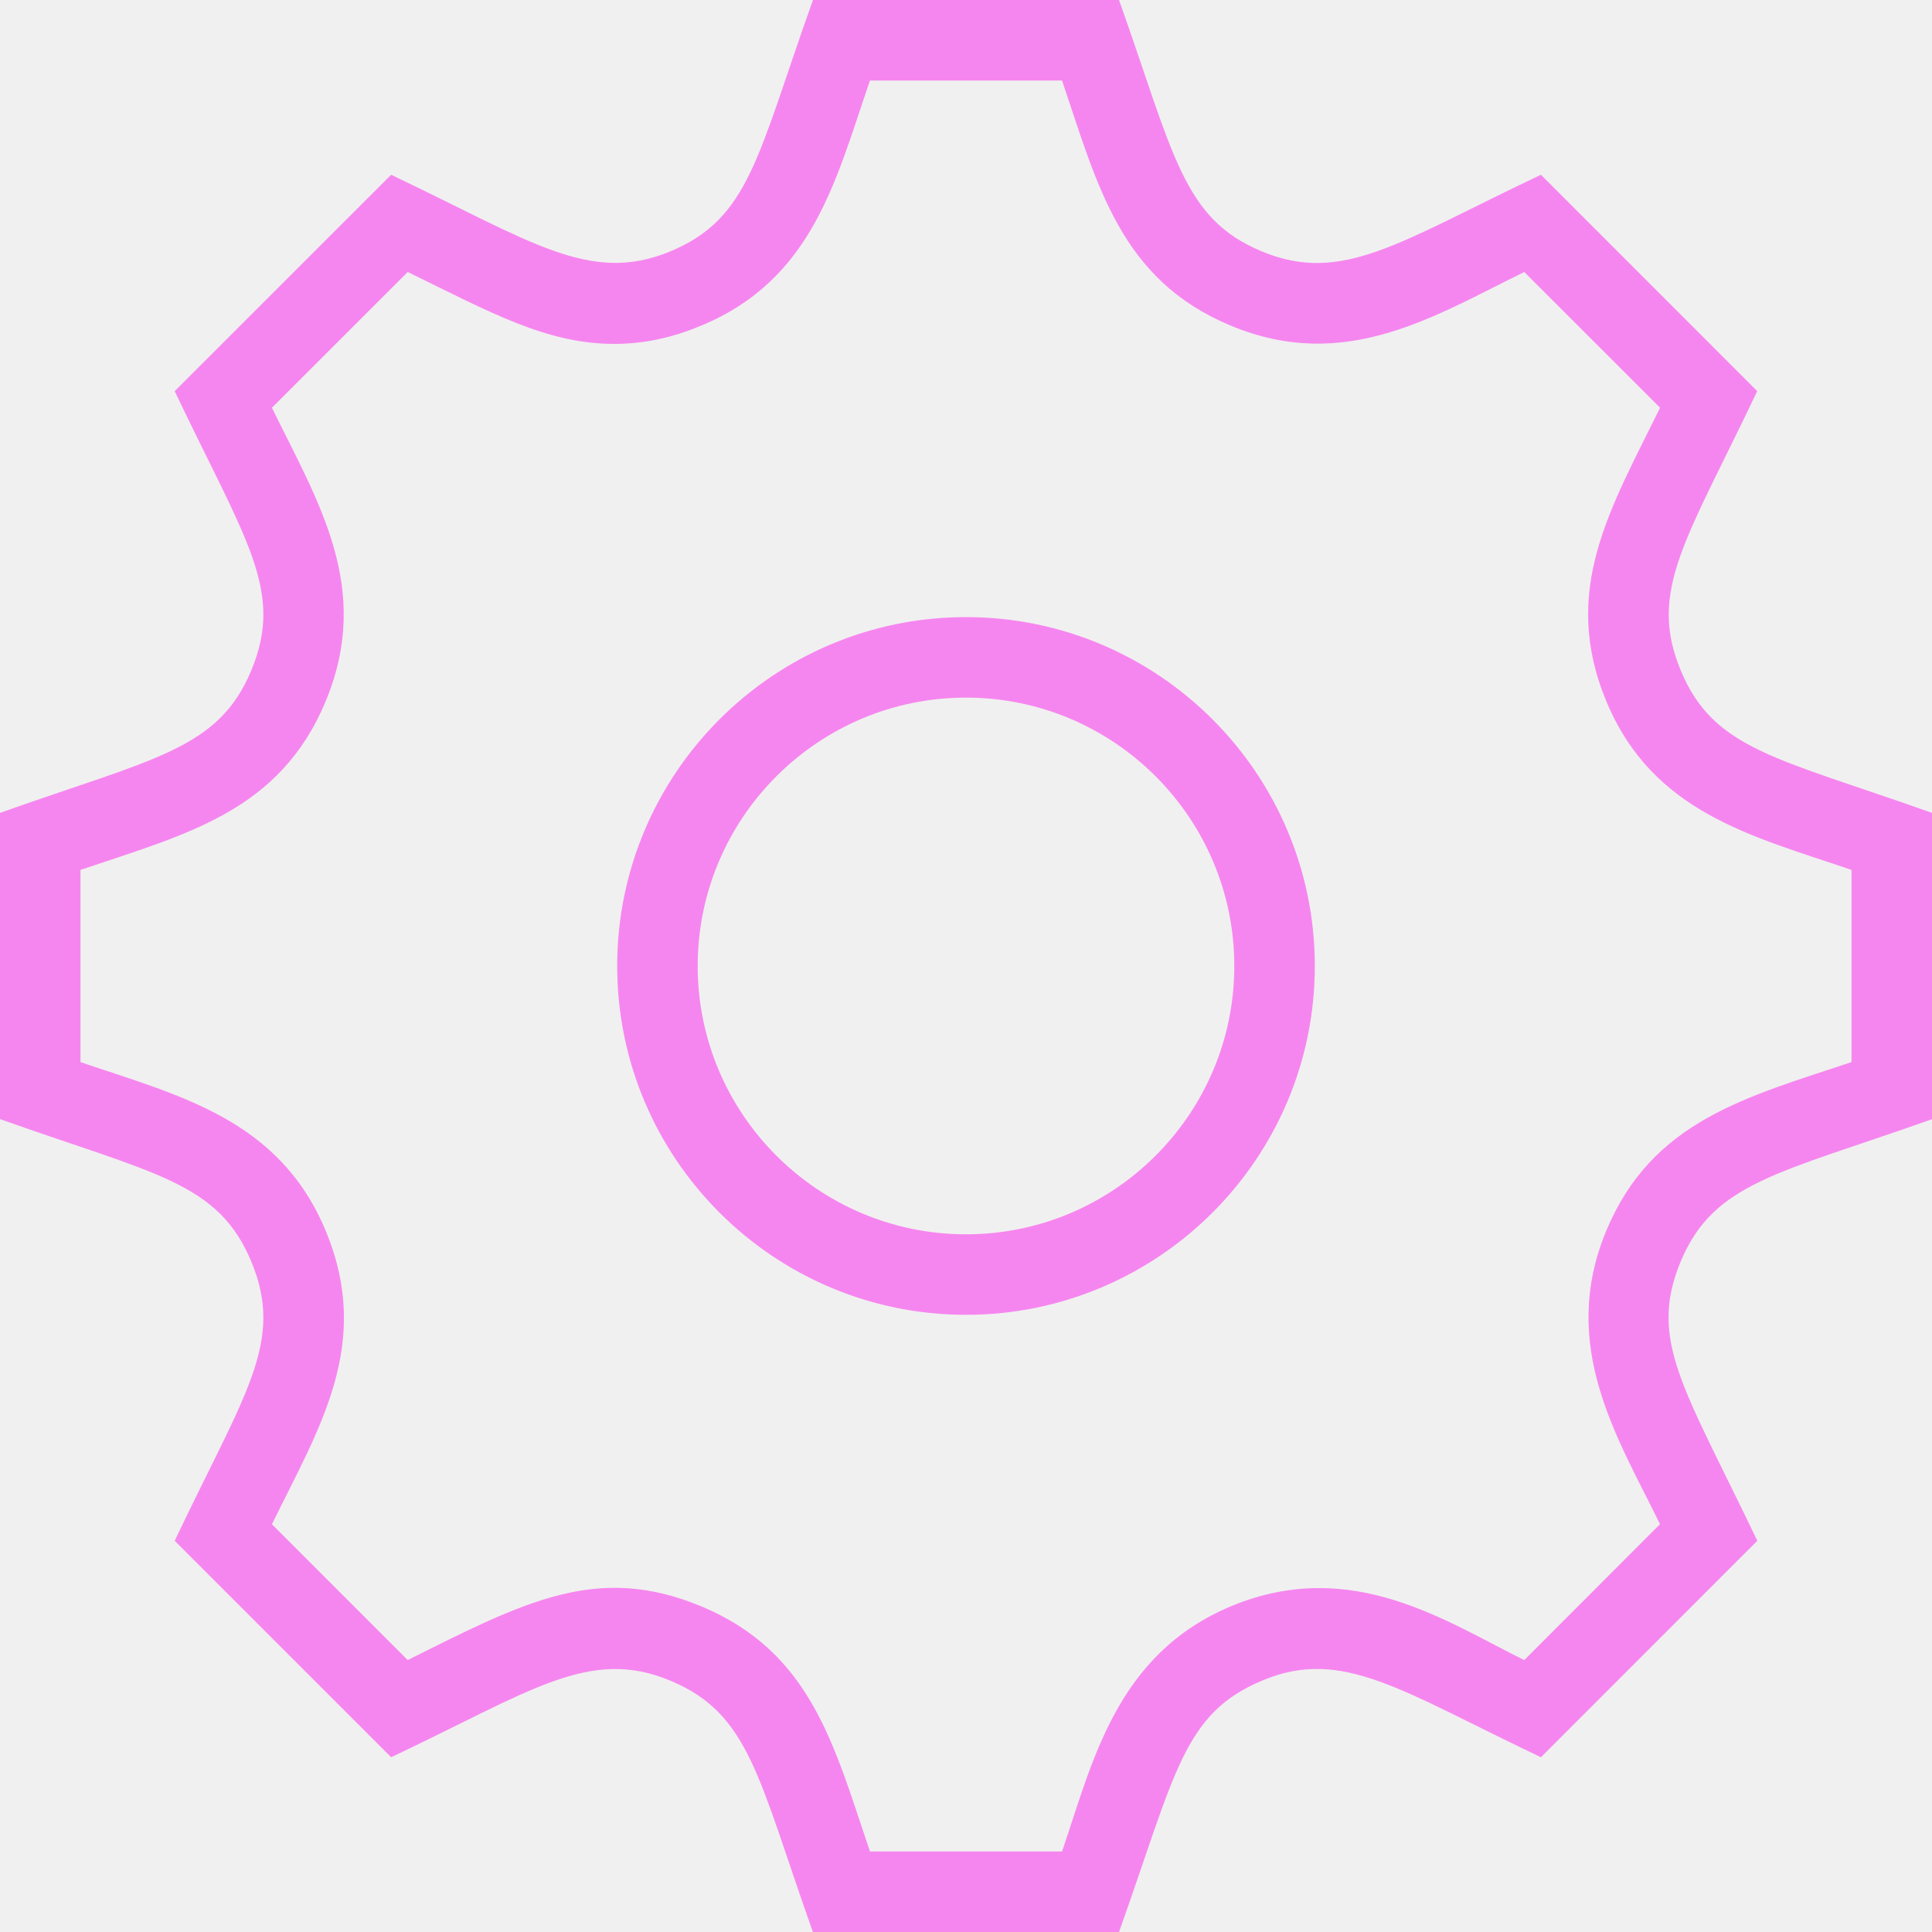
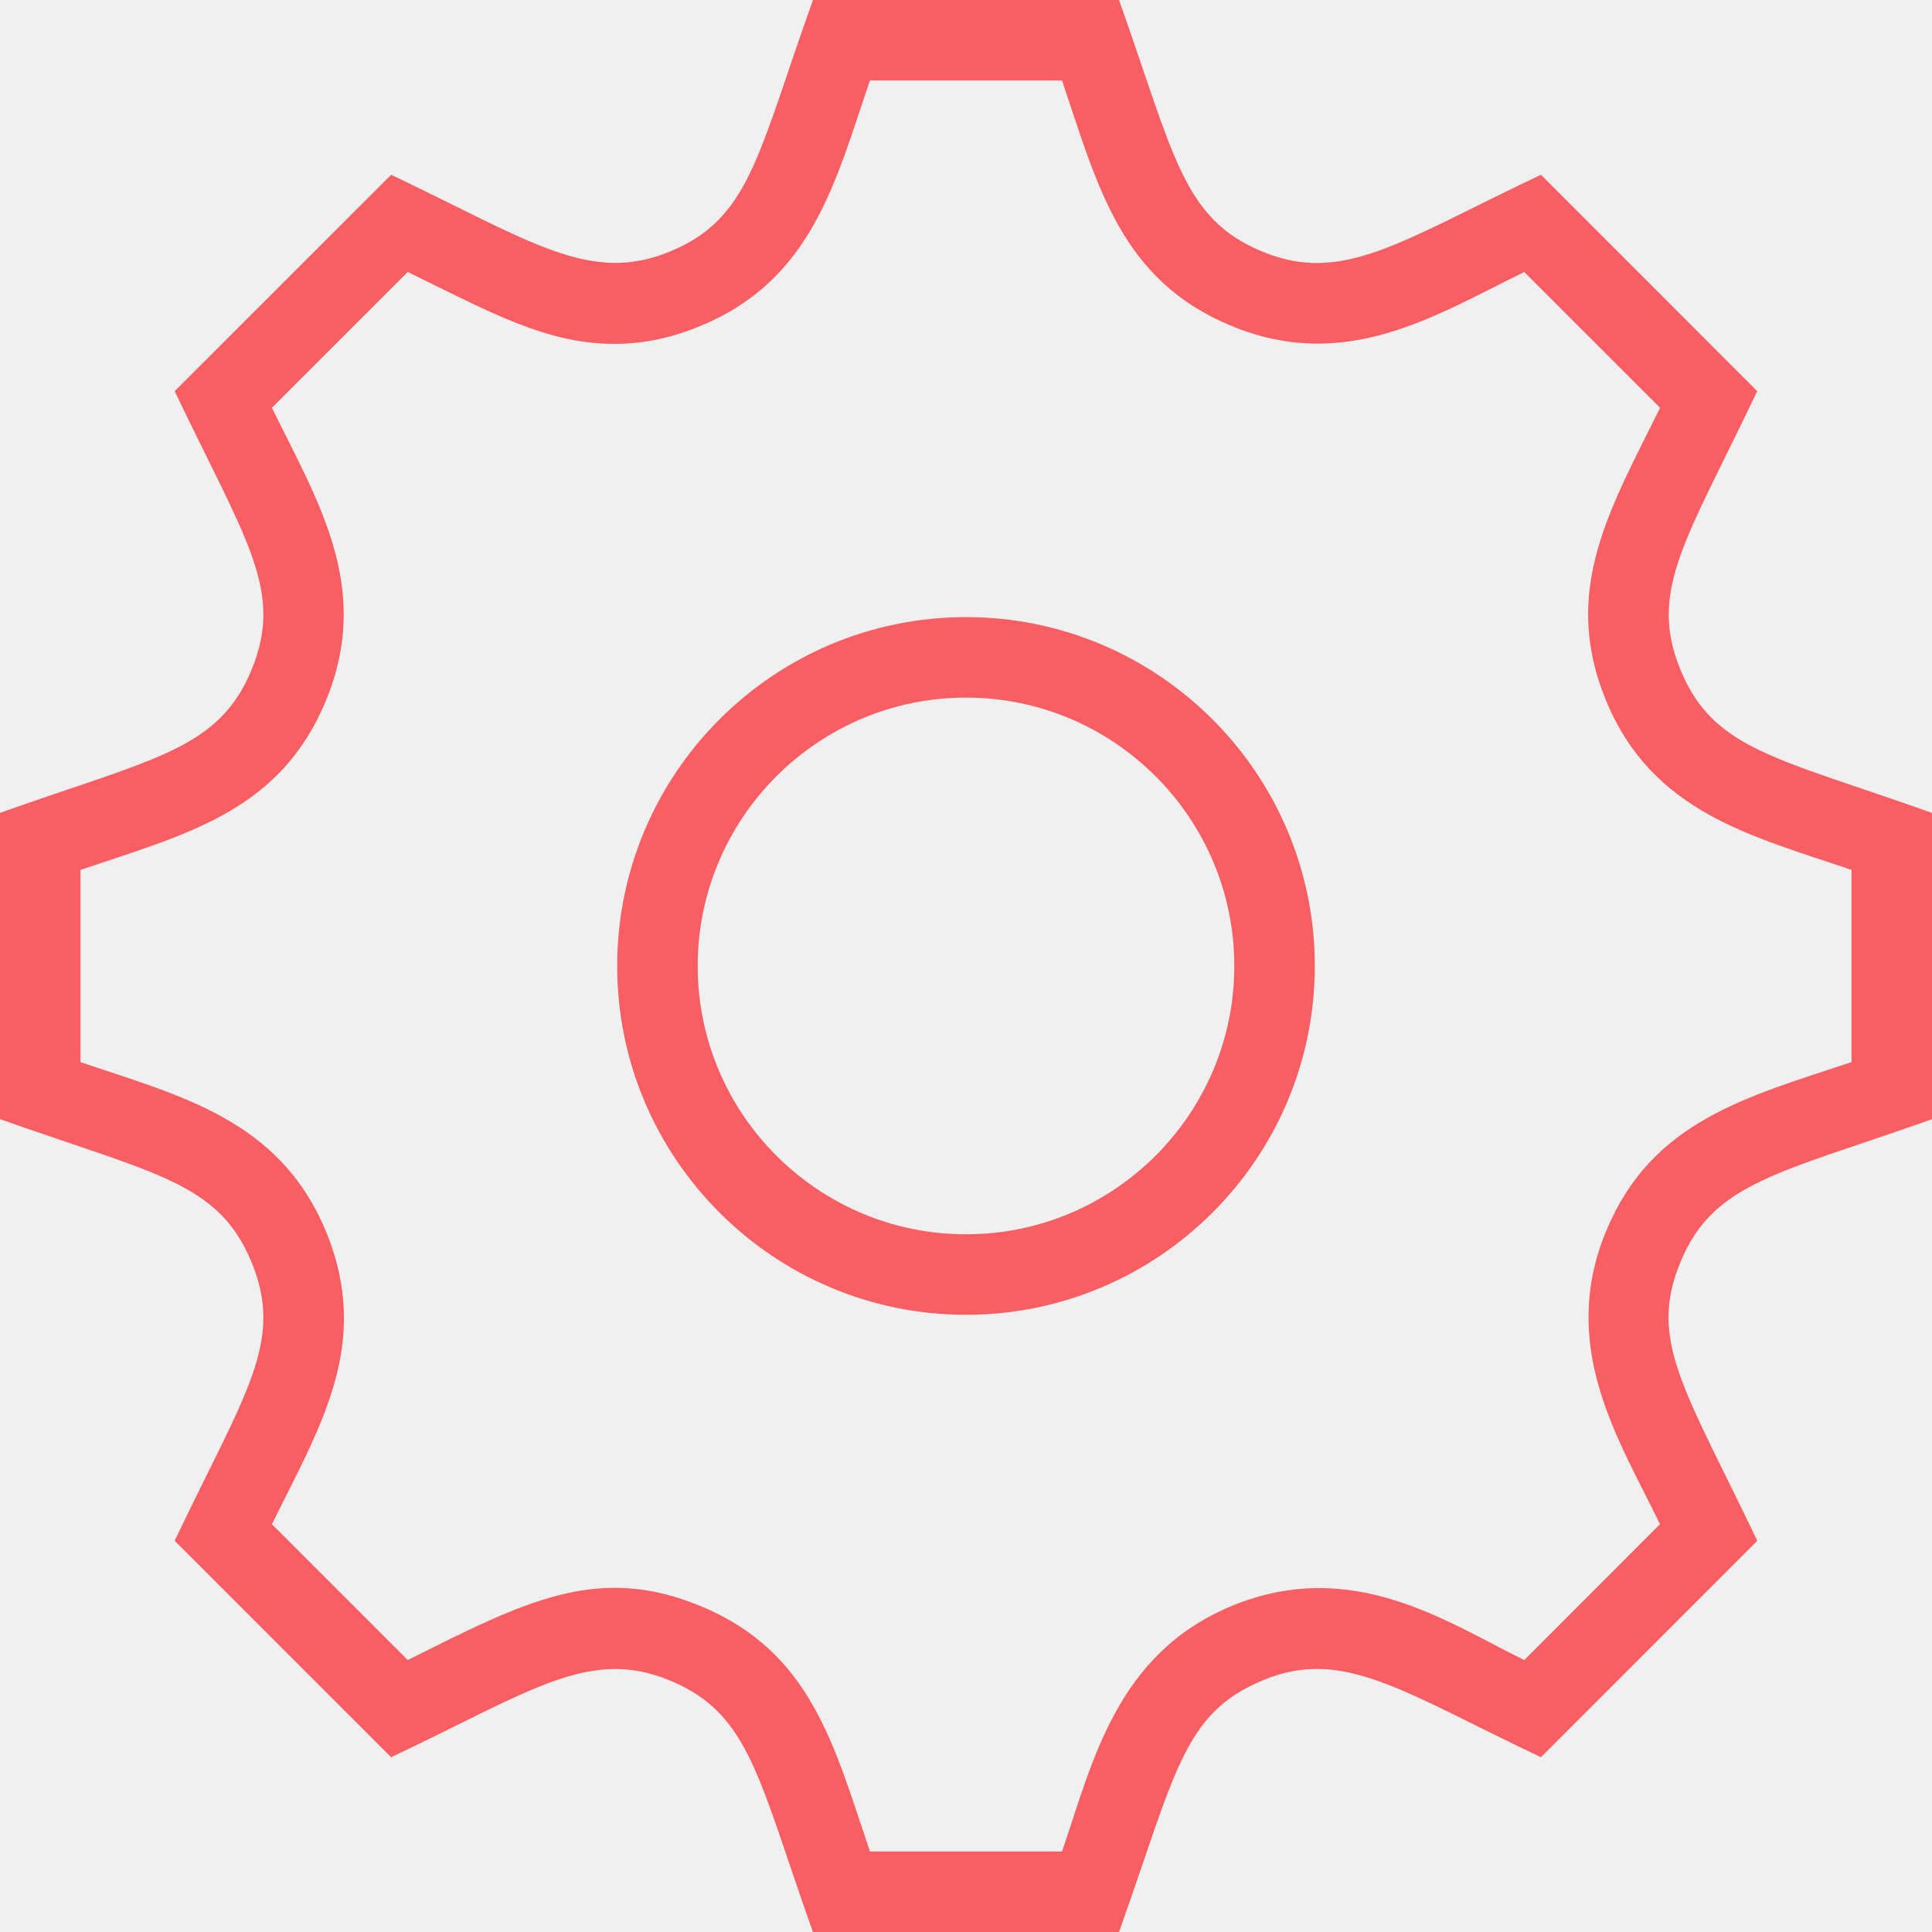
<svg xmlns="http://www.w3.org/2000/svg" width="24" height="24" viewBox="0 0 24 24" fill="none">
  <g clip-path="url(#clip0)">
-     <path fill-rule="evenodd" clip-rule="evenodd" d="M12 8.666C10.162 8.666 8.667 10.162 8.667 12C8.667 13.838 10.162 15.333 12 15.333C13.838 15.333 15.333 13.838 15.333 12C15.333 10.162 13.838 8.666 12 8.666ZM12 16.333C9.61 16.333 7.667 14.39 7.667 12C7.667 9.61 9.61 7.666 12 7.666C14.39 7.666 16.333 9.61 16.333 12C16.333 14.39 14.39 16.333 12 16.333V16.333ZM10.807 23H13.193C13.572 21.896 13.861 20.549 15.3 19.95C16.796 19.333 17.966 20.146 18.935 20.622L20.621 18.934C20.113 17.887 19.355 16.735 19.952 15.293C20.519 13.924 21.691 13.63 23 13.194V10.806C21.765 10.385 20.529 10.098 19.953 8.708C19.381 7.328 20.01 6.313 20.622 5.065L18.935 3.379C17.818 3.926 16.714 4.636 15.293 4.047C13.919 3.476 13.637 2.313 13.193 1H10.807C10.383 2.231 10.103 3.468 8.708 4.046C8.343 4.199 7.99 4.272 7.631 4.272C6.788 4.272 6.092 3.88 5.065 3.379L3.378 5.065C3.952 6.24 4.629 7.302 4.047 8.708C3.476 10.083 2.313 10.362 1 10.806V13.194C2.226 13.612 3.468 13.899 4.047 15.292C4.628 16.695 3.972 17.724 3.378 18.935L5.065 20.622C6.515 19.897 7.42 19.418 8.707 19.953C10.085 20.525 10.362 21.691 10.807 23V23ZM13.901 24H10.098C9.417 22.082 9.313 21.287 8.325 20.877C7.32 20.458 6.594 21.009 4.859 21.829L2.17 19.14C3.043 17.303 3.537 16.675 3.123 15.675C2.711 14.684 1.931 14.588 0 13.902V10.098C1.906 9.42 2.712 9.316 3.123 8.325C3.534 7.334 3.052 6.712 2.17 4.859L4.859 2.171C6.6 2.999 7.325 3.536 8.324 3.124C9.316 2.712 9.406 1.939 10.099 0H13.901C14.583 1.918 14.689 2.714 15.675 3.123C16.676 3.539 17.384 3.004 19.142 2.171L21.829 4.859C20.951 6.706 20.468 7.336 20.877 8.324C21.288 9.316 22.069 9.411 24 10.098V13.903C22.094 14.58 21.287 14.685 20.876 15.676C20.473 16.651 20.92 17.237 21.83 19.14L19.142 21.829C17.414 21.009 16.675 20.459 15.686 20.874C14.698 21.284 14.606 22.02 13.901 24" fill="#F95EEF" fill-opacity="0.72" />
+     <path fill-rule="evenodd" clip-rule="evenodd" d="M12 8.666C10.162 8.666 8.667 10.162 8.667 12C8.667 13.838 10.162 15.333 12 15.333C13.838 15.333 15.333 13.838 15.333 12C15.333 10.162 13.838 8.666 12 8.666ZM12 16.333C9.61 16.333 7.667 14.39 7.667 12C7.667 9.61 9.61 7.666 12 7.666C14.39 7.666 16.333 9.61 16.333 12C16.333 14.39 14.39 16.333 12 16.333V16.333ZM10.807 23H13.193C13.572 21.896 13.861 20.549 15.3 19.95C16.796 19.333 17.966 20.146 18.935 20.622L20.621 18.934C20.113 17.887 19.355 16.735 19.952 15.293C20.519 13.924 21.691 13.63 23 13.194V10.806C21.765 10.385 20.529 10.098 19.953 8.708C19.381 7.328 20.01 6.313 20.622 5.065L18.935 3.379C17.818 3.926 16.714 4.636 15.293 4.047C13.919 3.476 13.637 2.313 13.193 1H10.807C10.383 2.231 10.103 3.468 8.708 4.046C8.343 4.199 7.99 4.272 7.631 4.272C6.788 4.272 6.092 3.88 5.065 3.379L3.378 5.065C3.952 6.24 4.629 7.302 4.047 8.708C3.476 10.083 2.313 10.362 1 10.806V13.194C2.226 13.612 3.468 13.899 4.047 15.292C4.628 16.695 3.972 17.724 3.378 18.935L5.065 20.622C6.515 19.897 7.42 19.418 8.707 19.953C10.085 20.525 10.362 21.691 10.807 23V23ZM13.901 24H10.098C9.417 22.082 9.313 21.287 8.325 20.877C7.32 20.458 6.594 21.009 4.859 21.829L2.17 19.14C3.043 17.303 3.537 16.675 3.123 15.675C2.711 14.684 1.931 14.588 0 13.902V10.098C1.906 9.42 2.712 9.316 3.123 8.325C3.534 7.334 3.052 6.712 2.17 4.859L4.859 2.171C6.6 2.999 7.325 3.536 8.324 3.124C9.316 2.712 9.406 1.939 10.099 0H13.901C14.583 1.918 14.689 2.714 15.675 3.123C16.676 3.539 17.384 3.004 19.142 2.171L21.829 4.859C20.951 6.706 20.468 7.336 20.877 8.324C21.288 9.316 22.069 9.411 24 10.098V13.903C22.094 14.58 21.287 14.685 20.876 15.676C20.473 16.651 20.92 17.237 21.83 19.14L19.142 21.829C17.414 21.009 16.675 20.459 15.686 20.874C14.698 21.284 14.606 22.02 13.901 24" fill="#fc262d" fill-opacity="0.72" />
  </g>
  <defs>
    <clipPath id="clip0">
      <rect width="24" height="24" fill="white" />
    </clipPath>
  </defs>
</svg>
